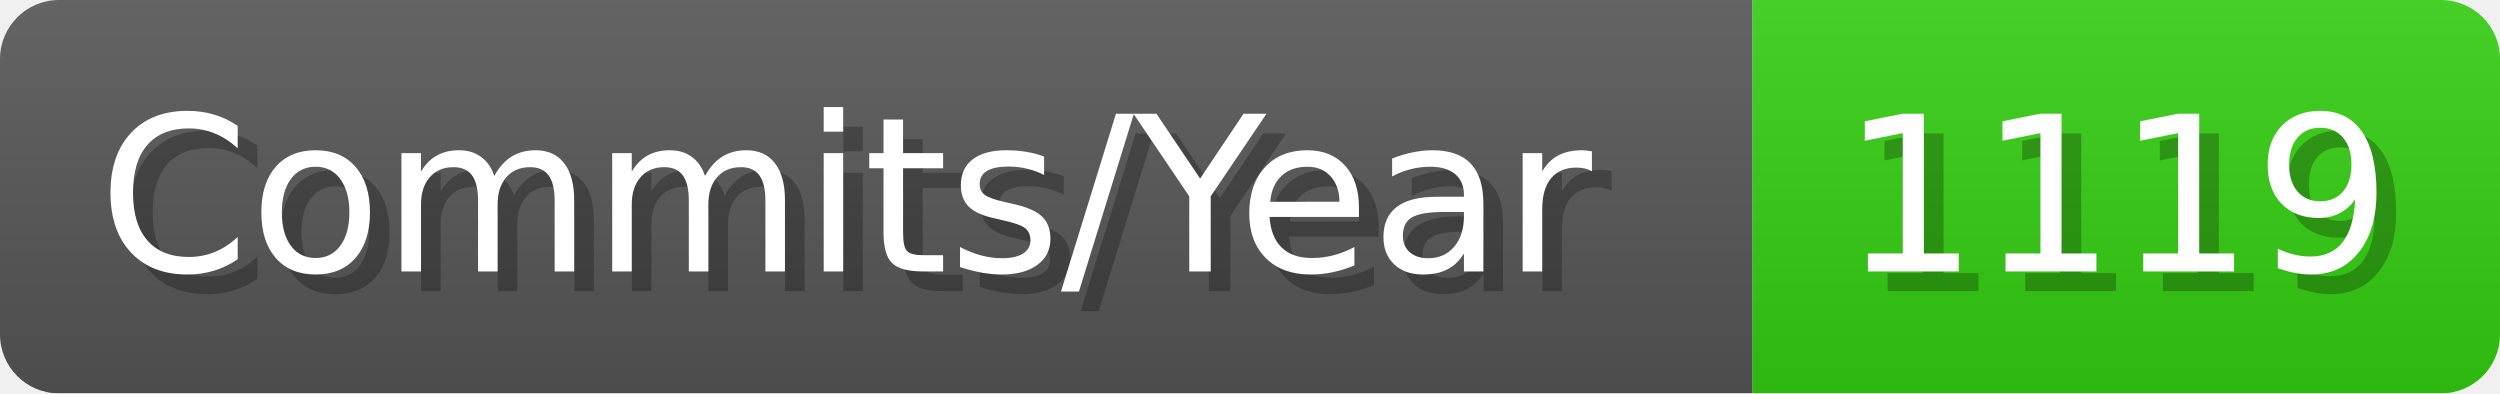
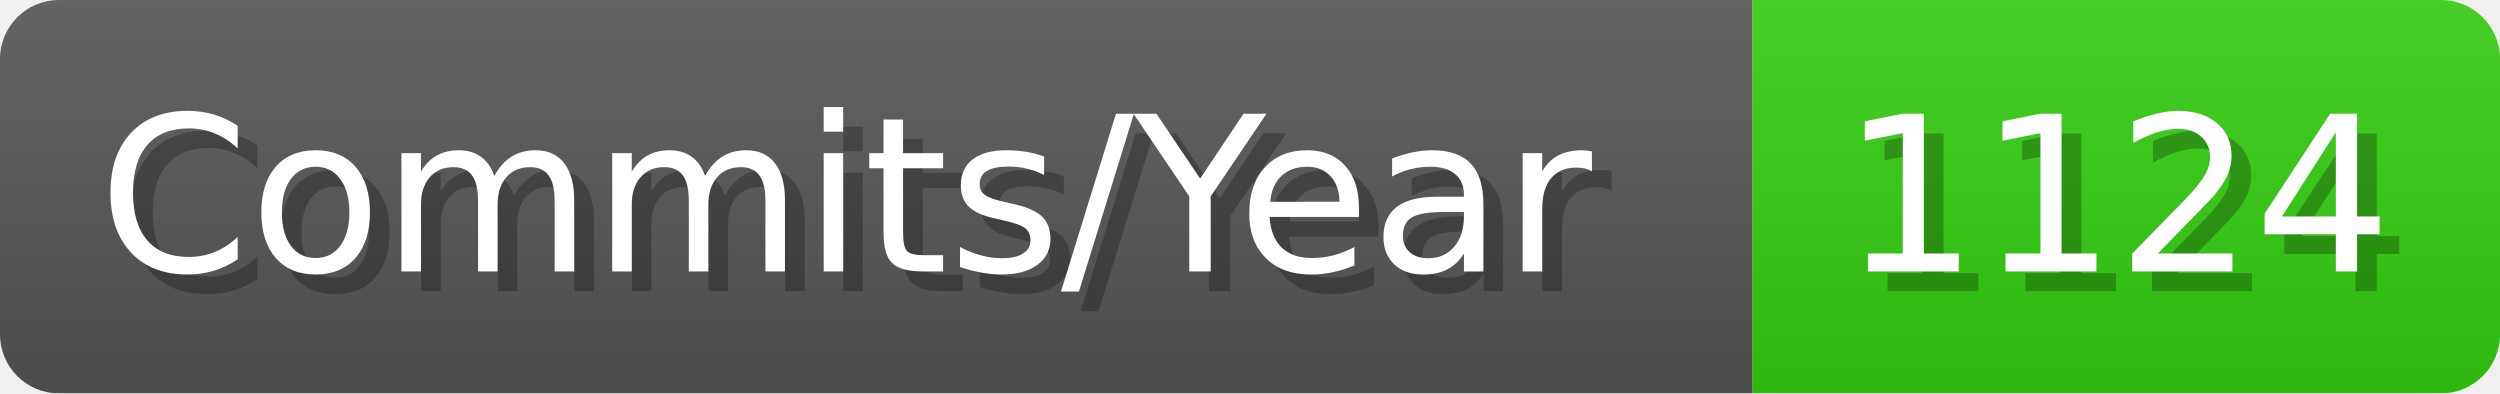
- <svg xmlns="http://www.w3.org/2000/svg" width="127.1" height="20" viewBox="0 0 1271 200" role="img" aria-label="Commits/Year: 1119">
+ <svg xmlns="http://www.w3.org/2000/svg" width="127.1" height="20" viewBox="0 0 1271 200" role="img" aria-label="Commits/Year: 1124">
  <linearGradient id="aUPdi" x2="0" y2="100%">
    <stop offset="0" stop-opacity=".1" stop-color="#EEE" />
    <stop offset="1" stop-opacity=".1" />
  </linearGradient>
  <mask id="WfAiQ">
    <rect width="1271" height="200" rx="30" fill="#FFF" />
  </mask>
  <g mask="url(#WfAiQ)">
    <rect width="891" height="200" fill="#555" />
    <rect width="380" height="200" fill="#3C1" x="891" />
    <rect width="1271" height="200" fill="url(#aUPdi)" />
  </g>
  <g aria-hidden="true" fill="#fff" text-anchor="start" font-family="Verdana,DejaVu Sans,sans-serif" font-size="110">
    <text x="60" y="148" textLength="791" fill="#000" opacity="0.25">Commits/Year</text>
    <text x="50" y="138" textLength="791">Commits/Year</text>
-     <text x="946" y="148" textLength="280" fill="#000" opacity="0.25">1119</text>
-     <text x="936" y="138" textLength="280">1119</text>
+     <text x="946" y="148" textLength="280" fill="#000" opacity="0.25">1124</text>
+     <text x="936" y="138" textLength="280">1124</text>
  </g>
</svg>
